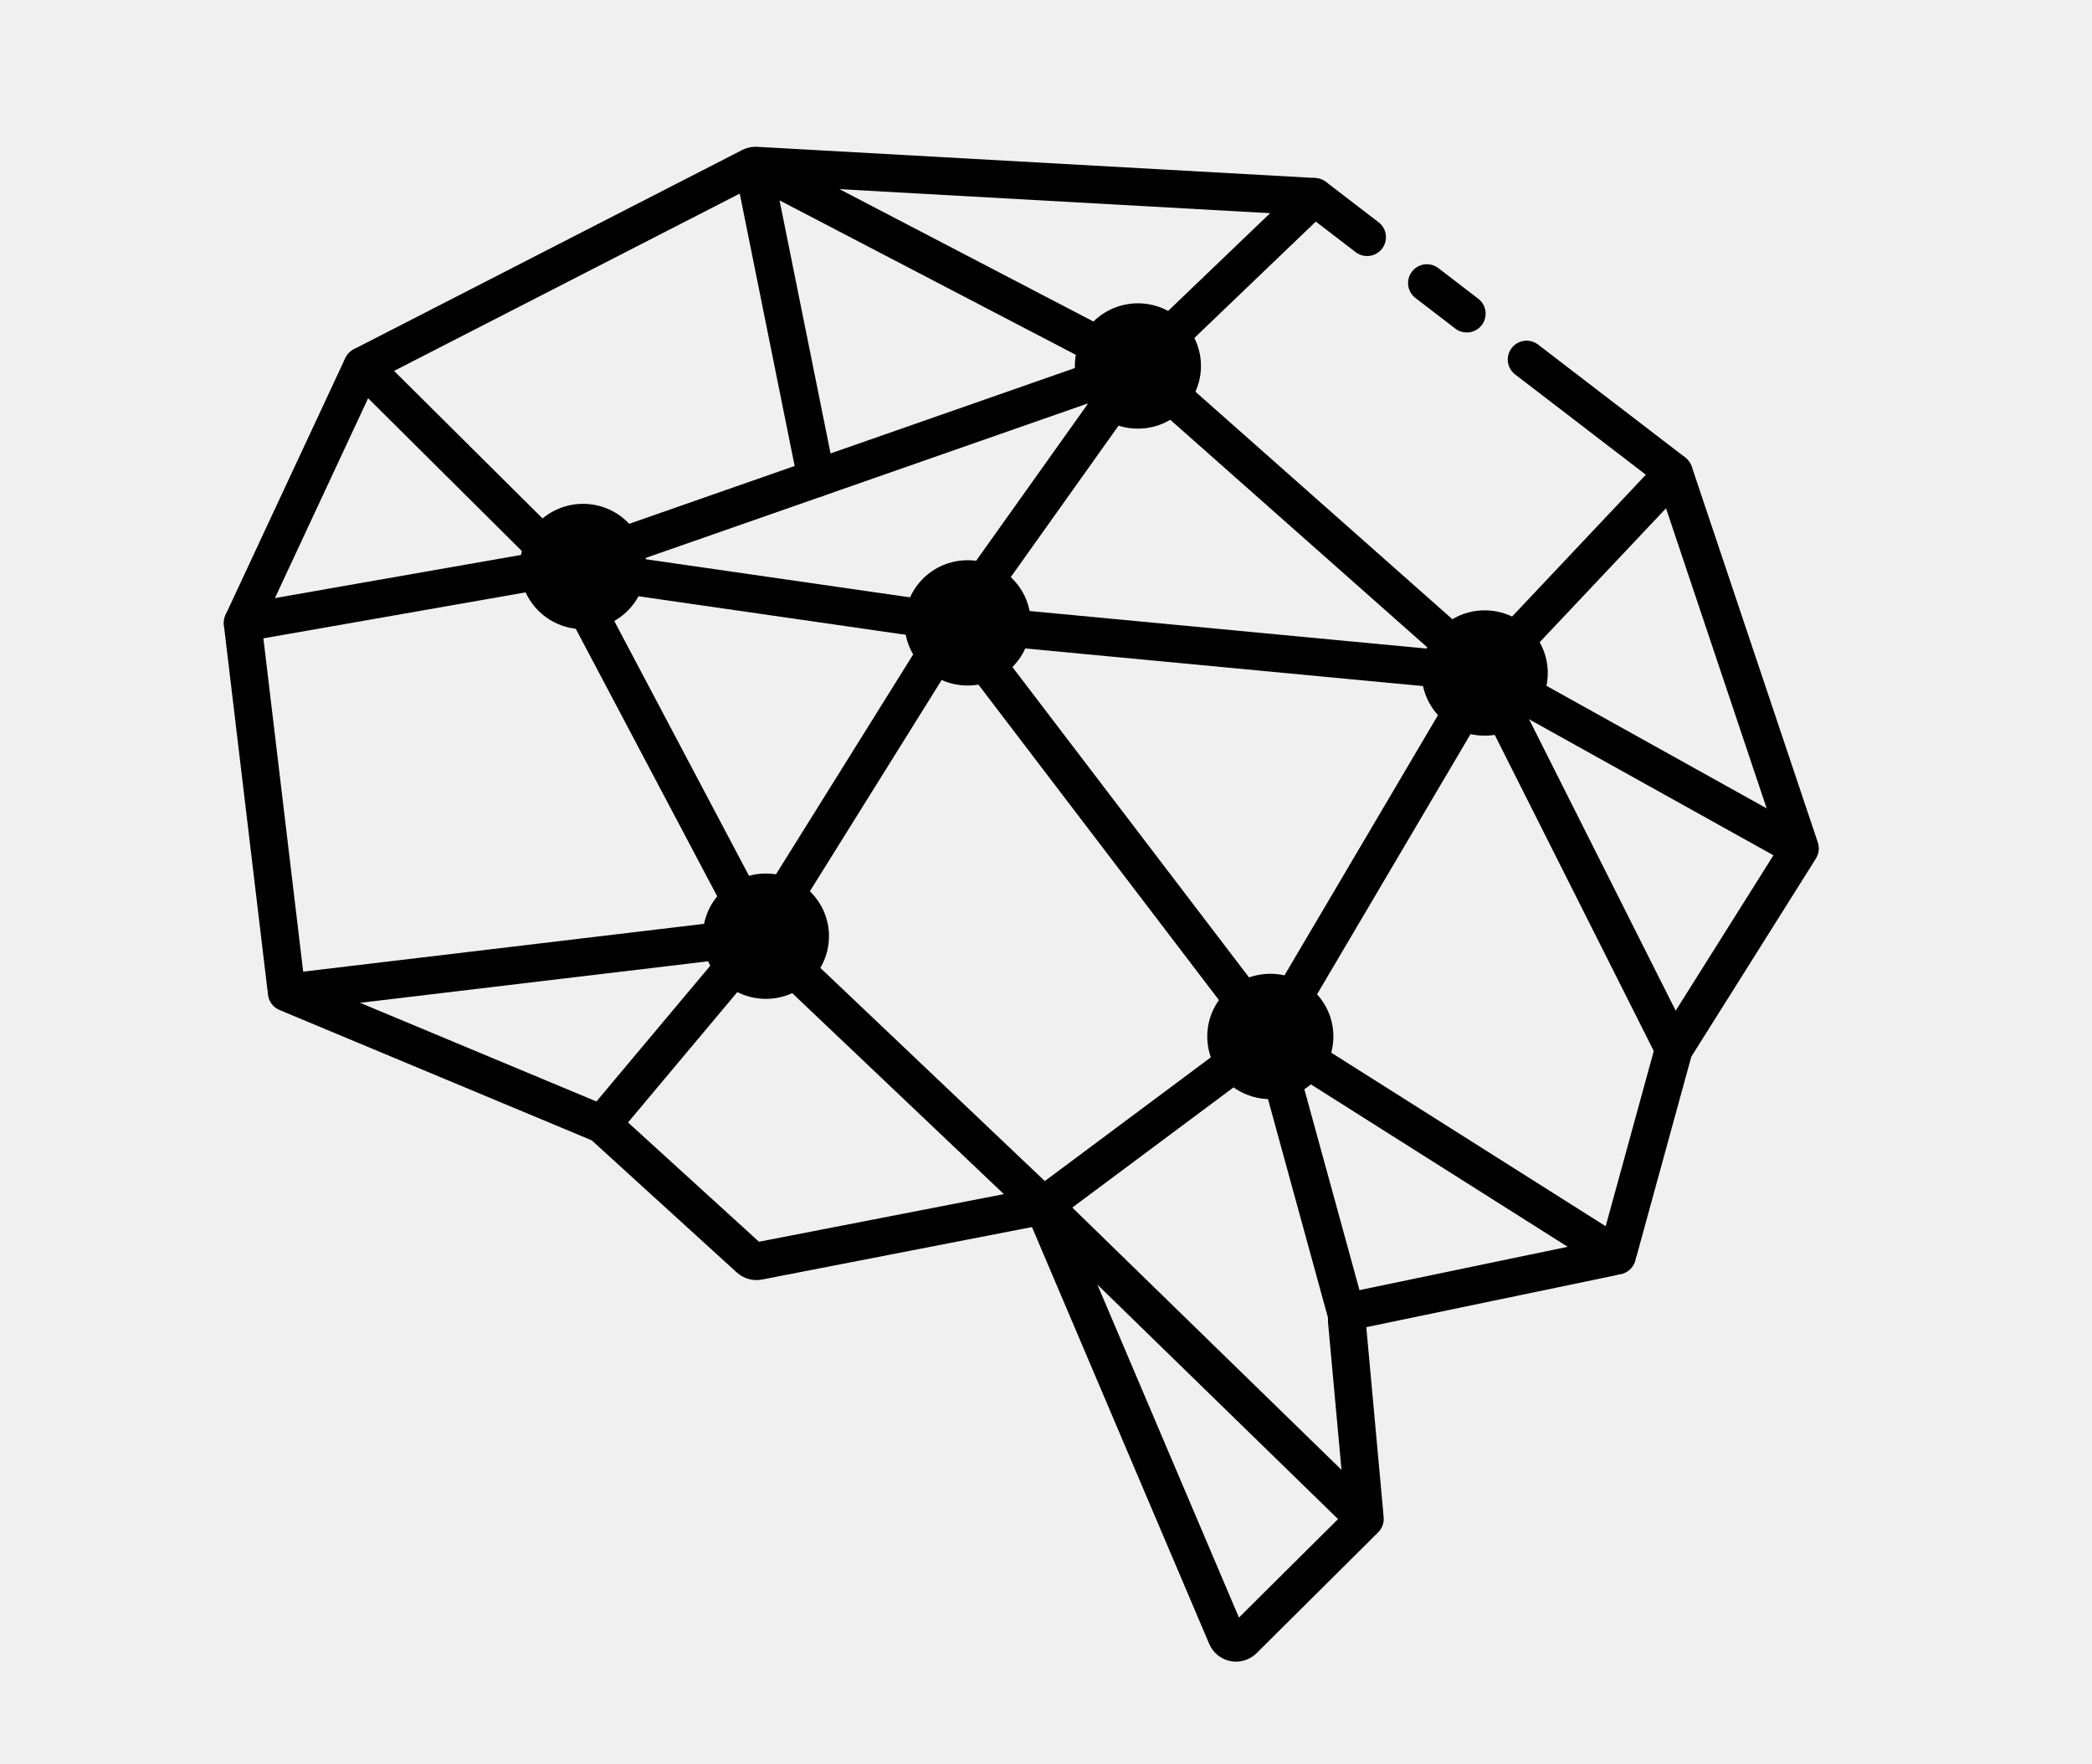
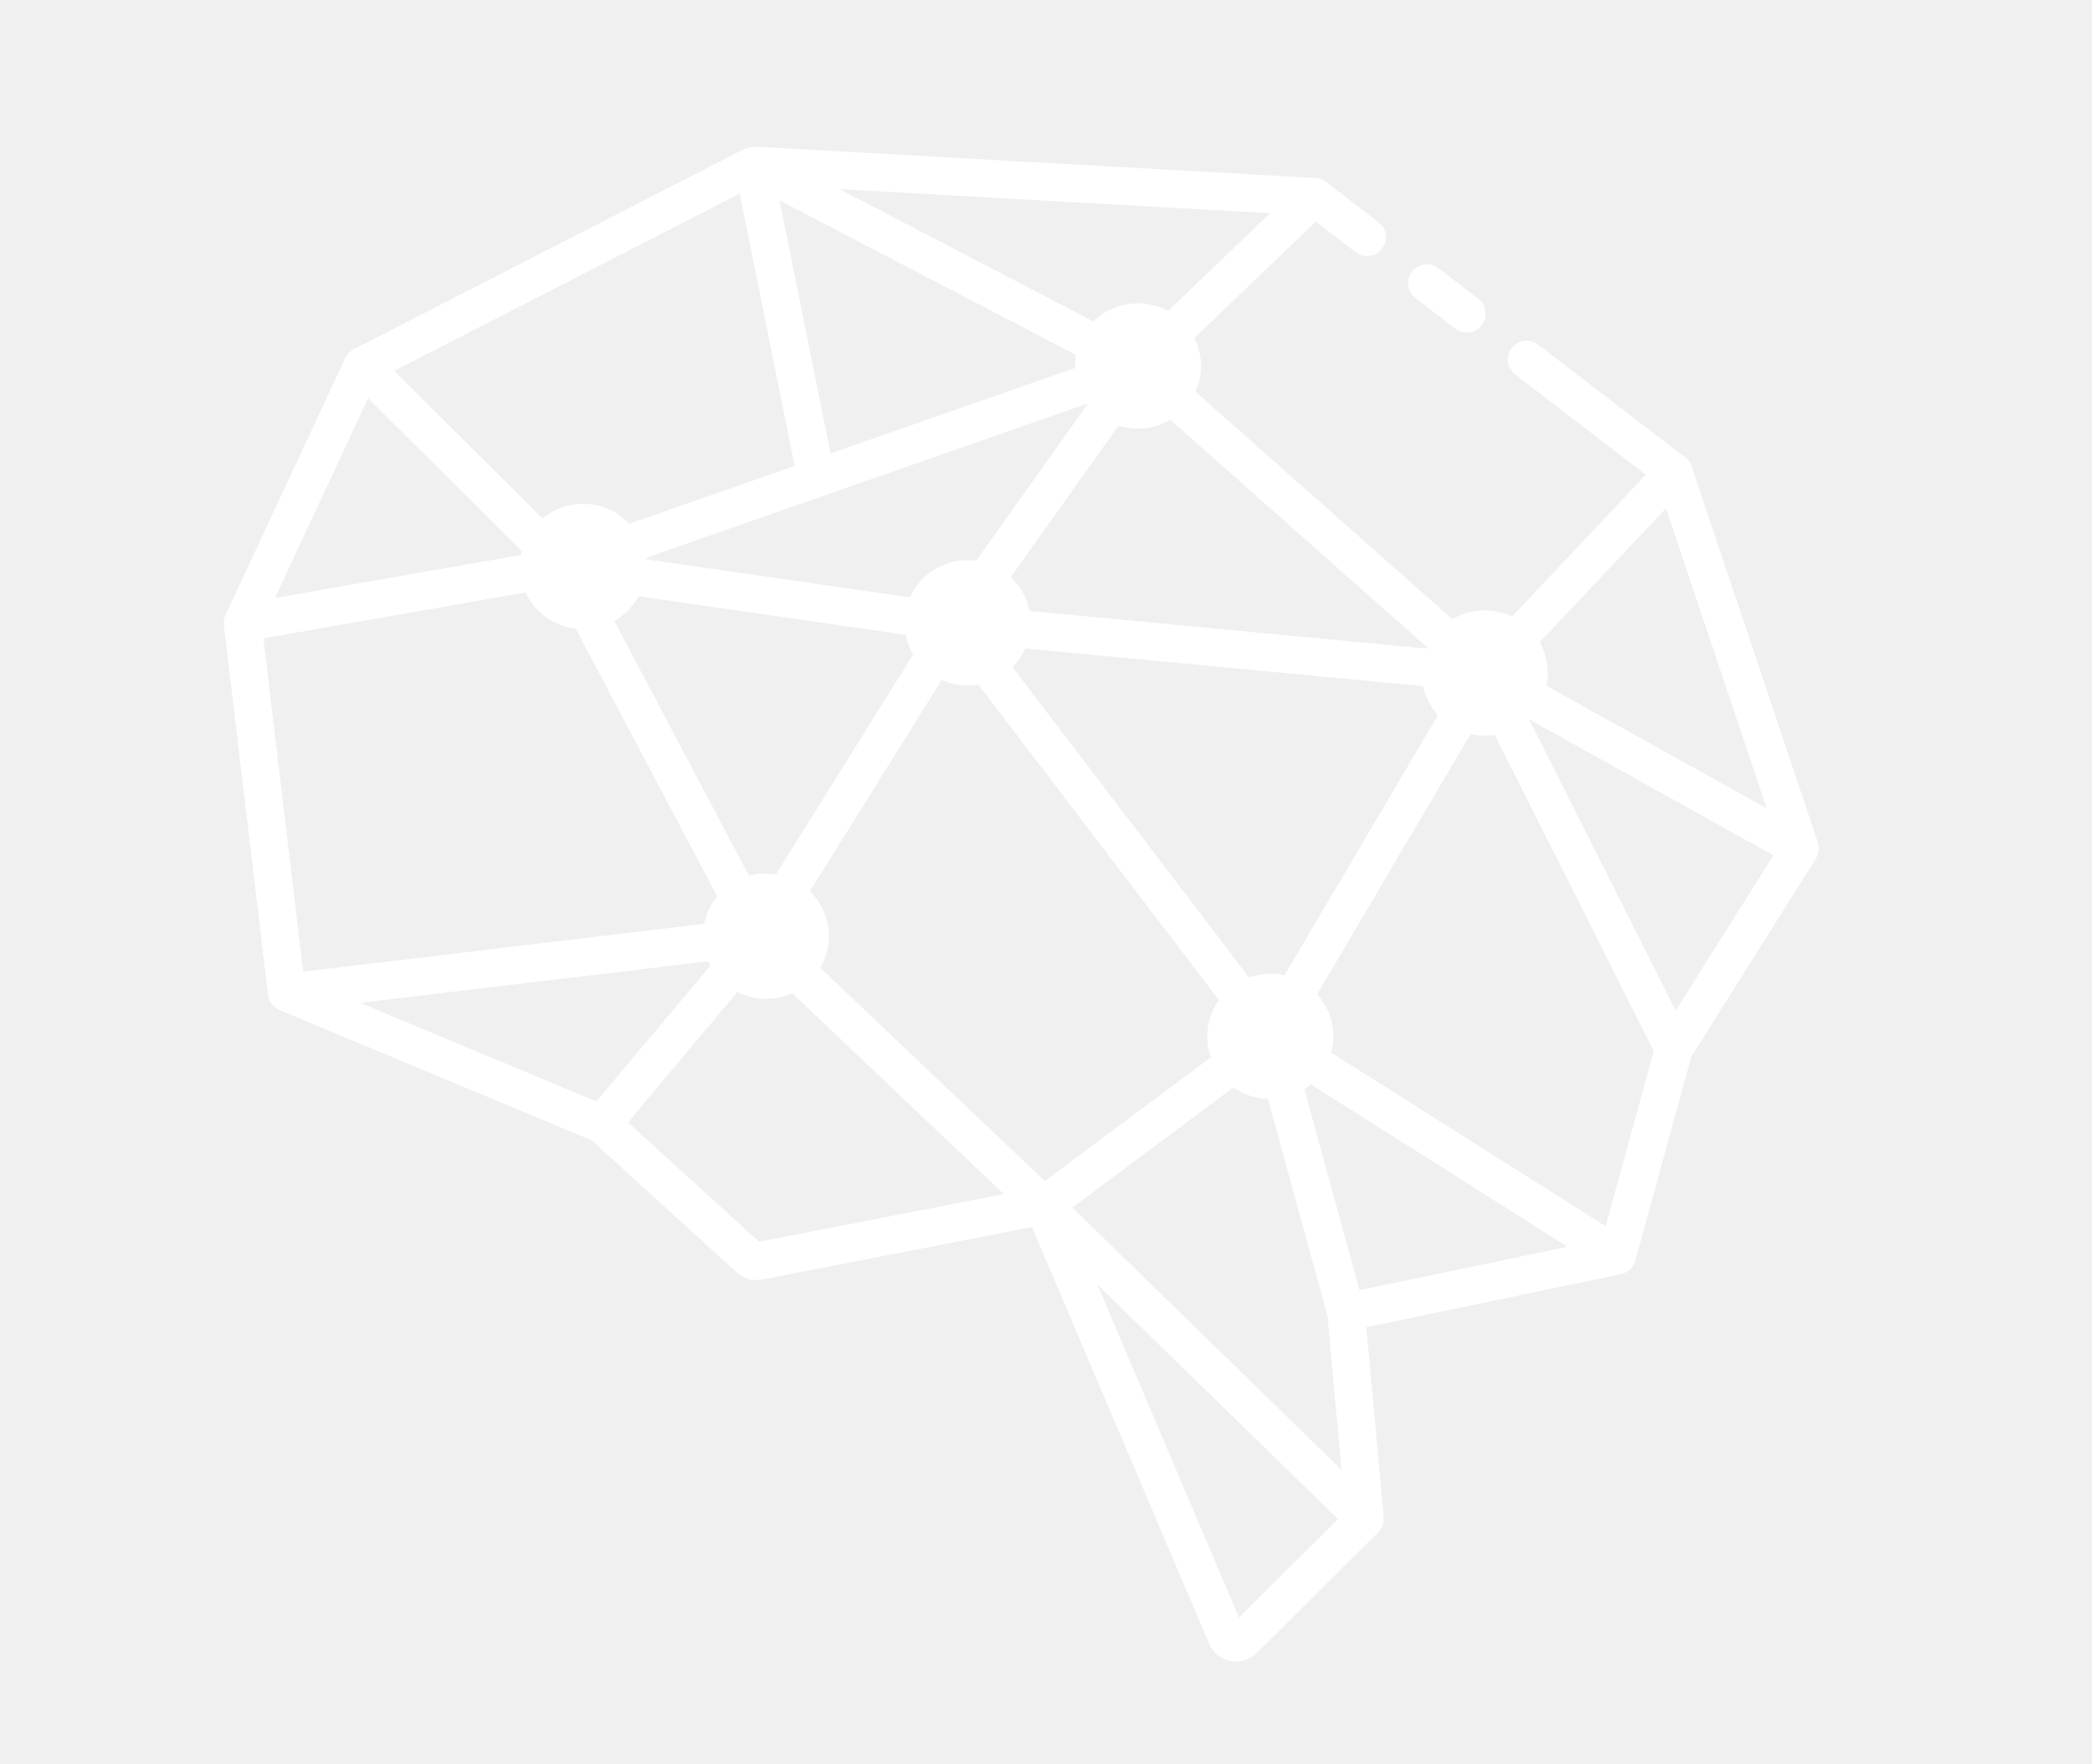
<svg xmlns="http://www.w3.org/2000/svg" id="AW" viewBox="0 0 158.988 134.049">
+   <defs>
+     <style>
+       .cls-1 {
+         fill: #fff;
+       }
+     </style>
+   </defs>
  <g id="DEEP_LEARNING_icon" data-name="DEEP LEARNING icon">
    <g>
      <g>
-         <ellipse cx="44.311" cy="43.052" rx="4.792" ry="4.762" />
-         <ellipse cx="86.479" cy="27.813" rx="4.792" ry="4.762" />
-         <ellipse cx="58.208" cy="71.148" rx="4.792" ry="4.762" />
-         <ellipse cx="96.542" cy="78.767" rx="4.792" ry="4.762" />
-         <ellipse cx="112.835" cy="51.147" rx="4.792" ry="4.762" />
-         <ellipse cx="73.541" cy="47.337" rx="4.792" ry="4.762" />
+         <ellipse class="cls-1" cx="44.311" cy="43.052" rx="4.792" ry="4.762" />
+         <ellipse class="cls-1" cx="86.479" cy="27.813" rx="4.792" ry="4.762" />
+         <ellipse class="cls-1" cx="58.208" cy="71.148" rx="4.792" ry="4.762" />
+         <ellipse class="cls-1" cx="96.542" cy="78.767" rx="4.792" ry="4.762" />
+         <ellipse class="cls-1" cx="112.835" cy="51.147" rx="4.792" ry="4.762" />
+         <ellipse class="cls-1" cx="73.541" cy="47.337" rx="4.792" ry="4.762" />
        <g>
-           <path d="M18.434,48.77c-.682,0-1.287-.49-1.409-1.185-.137-.779,.384-1.521,1.163-1.658l21.716-3.808-13.373-13.29c-.561-.557-.564-1.464-.006-2.025,.557-.562,1.464-.564,2.025-.007l14.274,14.185c.587,.583,.798,1.436,.55,2.226-.248,.79-.909,1.369-1.724,1.511l-22.965,4.028c-.084,.014-.167,.021-.249,.022Zm22.371-5.755h0Z" />
-           <path d="M45.748,86.866c-.325,0-.651-.11-.919-.335-.606-.508-.685-1.411-.177-2.017l9.489-11.316c.024-.029,.043-.052,.012-.11-.036-.067-.08-.062-.117-.058l-32.077,3.825c-.78,.096-1.497-.467-1.591-1.252-.094-.785,.467-1.498,1.252-1.591l32.076-3.825c1.223-.146,2.39,.458,2.975,1.538,.582,1.075,.45,2.375-.336,3.313l-9.489,11.316c-.283,.337-.689,.512-1.098,.512Z" />
-           <path d="M57.784,71.791c-.026,0-.053-0-.079-.001-.79-.028-1.511-.48-1.88-1.179l-12.806-24.221c-.523-.99-.448-2.174,.198-3.09,.649-.921,1.746-1.39,2.864-1.232l24.372,3.516c1.001,.145,1.852,.777,2.276,1.692,.423,.91,.358,1.962-.174,2.814l-12.888,20.659c-.405,.649-1.12,1.044-1.882,1.044Zm.572-2.519h0Zm-12.713-24.373c-.026,0-.057,.008-.086,.049-.035,.049-.02,.077-.007,.102l12.281,23.228,12.294-19.706c.011-.017,.028-.045,.006-.092-.025-.054-.068-.06-.088-.063l-24.372-3.515c-.008-.001-.017-.003-.028-.003Z" />
-           <path d="M96.458,79.58c-.689,0-1.34-.32-1.761-.872l-22.91-30.054c-.587-.77-.605-1.818-.043-2.608l13.061-18.35c.364-.512,.932-.847,1.556-.918,.625-.071,1.253,.127,1.724,.543l25.226,22.335c.786,.697,.969,1.858,.436,2.762l-15.379,26.071c-.375,.636-1.04,1.043-1.777,1.086-.044,.003-.089,.004-.133,.004Zm-22.097-32.272l22.029,28.898,14.611-24.77-24.279-21.496-12.361,17.368Zm12.777-17.952l-.001,.002c0-0,.001-.001,.001-.002Zm-1.167-.83h0Z" />
-           <path d="M102.292,101.153c-.629,0-1.205-.418-1.38-1.053l-5.195-18.931-15.037,11.208c-.868,.648-2.067,.577-2.854-.17l-21.083-20.02c-.573-.545-.597-1.451-.052-2.024,.544-.573,1.45-.597,2.024-.053l20.689,19.647,15.366-11.453c.587-.438,1.35-.556,2.042-.318,.692,.238,1.221,.801,1.414,1.506l5.448,19.851c.209,.763-.239,1.55-1.002,1.759-.127,.035-.254,.052-.38,.052Z" />
-           <path d="M122.896,96.866c-.262,0-.526-.071-.764-.222l-26.355-16.668c-.668-.422-.867-1.307-.445-1.975,.423-.668,1.307-.868,1.975-.445l26.355,16.667c.668,.422,.867,1.307,.445,1.975-.272,.431-.737,.666-1.212,.666Z" />
-           <path d="M127.211,81.152c-.524,0-1.029-.289-1.28-.789l-14.134-28.093c-.414-.823-.267-1.826,.364-2.495l14.008-14.849c.543-.576,1.449-.602,2.024-.059,.575,.543,.602,1.449,.059,2.024l-13.687,14.509,13.925,27.676c.356,.707,.071,1.567-.635,1.923-.206,.104-.426,.153-.642,.153Z" />
-           <path d="M62.04,37.785c-.668,0-1.265-.47-1.402-1.149l-4.739-23.515c-.118-.587,.115-1.197,.592-1.556,.478-.358,1.128-.412,1.658-.137l28.082,14.64,12.676-12.147c.571-.548,1.477-.528,2.024,.043,.547,.57,.528,1.477-.043,2.024l-13.01,12.467c-.688,.659-1.717,.805-2.561,.365l-26.072-13.592,4.2,20.841c.156,.775-.346,1.53-1.121,1.686-.096,.02-.191,.029-.284,.029Z" />
-           <path d="M136.792,65.913c-.236,0-.474-.058-.695-.181l-23.697-13.188-39.952-3.782c-.787-.075-1.365-.773-1.291-1.56,.075-.787,.776-1.366,1.56-1.291l40.087,3.794c.308,.029,.601,.12,.871,.271l23.814,13.253c.691,.384,.939,1.256,.555,1.947-.262,.47-.75,.736-1.253,.736Z" />
-           <path d="M42.874,44.484c-.592,0-1.145-.37-1.352-.96-.261-.746,.133-1.563,.879-1.824l43.606-15.239c.747-.26,1.563,.133,1.824,.879,.261,.746-.133,1.563-.879,1.824l-43.606,15.239c-.156,.055-.316,.081-.472,.081Z" />
-           <path d="M103.73,116.867c-.36,0-.721-.135-.999-.406l-24.438-23.81c-.566-.552-.578-1.458-.026-2.025,.552-.567,1.458-.578,2.025-.026l24.438,23.81c.566,.552,.578,1.458,.026,2.025-.281,.288-.653,.433-1.026,.433Z" />
+           <path class="cls-1" d="M18.434,48.77c-.682,0-1.287-.49-1.409-1.185-.137-.779,.384-1.521,1.163-1.658l21.716-3.808-13.373-13.29c-.561-.557-.564-1.464-.006-2.025,.557-.562,1.464-.564,2.025-.007l14.274,14.185c.587,.583,.798,1.436,.55,2.226-.248,.79-.909,1.369-1.724,1.511l-22.965,4.028c-.084,.014-.167,.021-.249,.022Zm22.371-5.755h0Z" />
+           <path class="cls-1" d="M45.748,86.866c-.325,0-.651-.11-.919-.335-.606-.508-.685-1.411-.177-2.017l9.489-11.316c.024-.029,.043-.052,.012-.11-.036-.067-.08-.062-.117-.058l-32.077,3.825c-.78,.096-1.497-.467-1.591-1.252-.094-.785,.467-1.498,1.252-1.591l32.076-3.825c1.223-.146,2.39,.458,2.975,1.538,.582,1.075,.45,2.375-.336,3.313l-9.489,11.316c-.283,.337-.689,.512-1.098,.512Z" />
+           <path class="cls-1" d="M57.784,71.791c-.026,0-.053-0-.079-.001-.79-.028-1.511-.48-1.88-1.179l-12.806-24.221c-.523-.99-.448-2.174,.198-3.09,.649-.921,1.746-1.39,2.864-1.232l24.372,3.516c1.001,.145,1.852,.777,2.276,1.692,.423,.91,.358,1.962-.174,2.814l-12.888,20.659c-.405,.649-1.12,1.044-1.882,1.044Zm.572-2.519h0Zm-12.713-24.373c-.026,0-.057,.008-.086,.049-.035,.049-.02,.077-.007,.102l12.281,23.228,12.294-19.706c.011-.017,.028-.045,.006-.092-.025-.054-.068-.06-.088-.063l-24.372-3.515c-.008-.001-.017-.003-.028-.003Z" />
+           <path class="cls-1" d="M96.458,79.58c-.689,0-1.34-.32-1.761-.872l-22.91-30.054c-.587-.77-.605-1.818-.043-2.608l13.061-18.35c.364-.512,.932-.847,1.556-.918,.625-.071,1.253,.127,1.724,.543l25.226,22.335c.786,.697,.969,1.858,.436,2.762l-15.379,26.071c-.375,.636-1.04,1.043-1.777,1.086-.044,.003-.089,.004-.133,.004Zm-22.097-32.272l22.029,28.898,14.611-24.77-24.279-21.496-12.361,17.368Zm12.777-17.952l-.001,.002c0-0,.001-.001,.001-.002Zm-1.167-.83h0Z" />
+           <path class="cls-1" d="M102.292,101.153c-.629,0-1.205-.418-1.38-1.053l-5.195-18.931-15.037,11.208c-.868,.648-2.067,.577-2.854-.17l-21.083-20.02c-.573-.545-.597-1.451-.052-2.024,.544-.573,1.45-.597,2.024-.053l20.689,19.647,15.366-11.453c.587-.438,1.35-.556,2.042-.318,.692,.238,1.221,.801,1.414,1.506l5.448,19.851c.209,.763-.239,1.55-1.002,1.759-.127,.035-.254,.052-.38,.052Z" />
+           <path class="cls-1" d="M122.896,96.866c-.262,0-.526-.071-.764-.222l-26.355-16.668c-.668-.422-.867-1.307-.445-1.975,.423-.668,1.307-.868,1.975-.445l26.355,16.667c.668,.422,.867,1.307,.445,1.975-.272,.431-.737,.666-1.212,.666Z" />
+           <path class="cls-1" d="M127.211,81.152c-.524,0-1.029-.289-1.28-.789l-14.134-28.093c-.414-.823-.267-1.826,.364-2.495l14.008-14.849c.543-.576,1.449-.602,2.024-.059,.575,.543,.602,1.449,.059,2.024l-13.687,14.509,13.925,27.676c.356,.707,.071,1.567-.635,1.923-.206,.104-.426,.153-.642,.153Z" />
+           <path class="cls-1" d="M62.04,37.785c-.668,0-1.265-.47-1.402-1.149l-4.739-23.515c-.118-.587,.115-1.197,.592-1.556,.478-.358,1.128-.412,1.658-.137l28.082,14.64,12.676-12.147c.571-.548,1.477-.528,2.024,.043,.547,.57,.528,1.477-.043,2.024l-13.01,12.467c-.688,.659-1.717,.805-2.561,.365l-26.072-13.592,4.2,20.841c.156,.775-.346,1.53-1.121,1.686-.096,.02-.191,.029-.284,.029Z" />
+           <path class="cls-1" d="M136.792,65.913c-.236,0-.474-.058-.695-.181l-23.697-13.188-39.952-3.782c-.787-.075-1.365-.773-1.291-1.56,.075-.787,.776-1.366,1.56-1.291l40.087,3.794c.308,.029,.601,.12,.871,.271l23.814,13.253c.691,.384,.939,1.256,.555,1.947-.262,.47-.75,.736-1.253,.736Z" />
+           <path class="cls-1" d="M42.874,44.484c-.592,0-1.145-.37-1.352-.96-.261-.746,.133-1.563,.879-1.824l43.606-15.239c.747-.26,1.563,.133,1.824,.879,.261,.746-.133,1.563-.879,1.824l-43.606,15.239c-.156,.055-.316,.081-.472,.081Z" />
+           <path class="cls-1" d="M103.73,116.867c-.36,0-.721-.135-.999-.406l-24.438-23.81c-.566-.552-.578-1.458-.026-2.025,.552-.567,1.458-.578,2.025-.026l24.438,23.81c.566,.552,.578,1.458,.026,2.025-.281,.288-.653,.433-1.026,.433Z" />
        </g>
      </g>
      <g>
-         <path d="M111.472,25.268c-.304,0-.611-.096-.87-.295l-3.03-2.325c-.628-.481-.746-1.38-.265-2.007,.482-.627,1.381-.745,2.007-.264l3.03,2.324c.628,.481,.746,1.381,.265,2.008-.282,.367-.707,.56-1.137,.56Z" />
-         <path d="M93.937,126.28c-.142,0-.284-.014-.426-.041-.722-.141-1.325-.63-1.613-1.307l-13.47-31.68-20.517,3.99c-.683,.134-1.401-.068-1.917-.538l-11.025-10.043-23.311-9.73c-.734-.306-1.249-.987-1.343-1.777l-3.275-27.429c-.049-.405,.017-.816,.19-1.188l8.9-19.085c.206-.443,.559-.81,.994-1.033l29.282-15.019c.349-.179,.738-.262,1.134-.242l42.195,2.356c.45,.027,.872,.183,1.225,.454l3.81,2.923c.627,.481,.746,1.38,.264,2.007-.481,.627-1.38,.746-2.008,.264l-3.651-2.801-41.818-2.335-28.927,14.838-8.725,18.71,3.207,26.861,23.063,9.627c.234,.097,.45,.235,.639,.407l10.868,9.9,20.717-4.029c1.021-.195,2.053,.352,2.458,1.307l13.301,31.283,8.085-8.035-1.313-14.36c-.102-1.115,.648-2.129,1.744-2.356l19.075-3.968,4.051-14.761c.058-.209,.144-.406,.259-.588l9.163-14.569-9.229-27.515-10.845-8.32c-.627-.481-.746-1.38-.264-2.007,.481-.627,1.38-.746,2.008-.264l11.004,8.442c.35,.268,.609,.631,.749,1.051l9.392,28.002c.211,.628,.129,1.309-.223,1.87l-9.277,14.751-4.13,15.049c-.222,.807-.867,1.413-1.686,1.582l-18.885,3.928,1.288,14.081c.06,.656-.173,1.299-.641,1.763l-8.985,8.929c-.419,.417-.981,.644-1.56,.644Z" />
+         <path class="cls-1" d="M111.472,25.268c-.304,0-.611-.096-.87-.295l-3.03-2.325c-.628-.481-.746-1.38-.265-2.007,.482-.627,1.381-.745,2.007-.264l3.03,2.324c.628,.481,.746,1.381,.265,2.008-.282,.367-.707,.56-1.137,.56Z" />
+         <path class="cls-1" d="M93.937,126.28c-.142,0-.284-.014-.426-.041-.722-.141-1.325-.63-1.613-1.307l-13.47-31.68-20.517,3.99c-.683,.134-1.401-.068-1.917-.538l-11.025-10.043-23.311-9.73c-.734-.306-1.249-.987-1.343-1.777l-3.275-27.429c-.049-.405,.017-.816,.19-1.188l8.9-19.085c.206-.443,.559-.81,.994-1.033l29.282-15.019c.349-.179,.738-.262,1.134-.242l42.195,2.356c.45,.027,.872,.183,1.225,.454l3.81,2.923c.627,.481,.746,1.38,.264,2.007-.481,.627-1.38,.746-2.008,.264l-3.651-2.801-41.818-2.335-28.927,14.838-8.725,18.71,3.207,26.861,23.063,9.627c.234,.097,.45,.235,.639,.407l10.868,9.9,20.717-4.029c1.021-.195,2.053,.352,2.458,1.307l13.301,31.283,8.085-8.035-1.313-14.36c-.102-1.115,.648-2.129,1.744-2.356l19.075-3.968,4.051-14.761c.058-.209,.144-.406,.259-.588l9.163-14.569-9.229-27.515-10.845-8.32c-.627-.481-.746-1.38-.264-2.007,.481-.627,1.38-.746,2.008-.264l11.004,8.442c.35,.268,.609,.631,.749,1.051l9.392,28.002c.211,.628,.129,1.309-.223,1.87l-9.277,14.751-4.13,15.049c-.222,.807-.867,1.413-1.686,1.582l-18.885,3.928,1.288,14.081c.06,.656-.173,1.299-.641,1.763l-8.985,8.929c-.419,.417-.981,.644-1.56,.644Z" />
      </g>
    </g>
  </g>
</svg>
